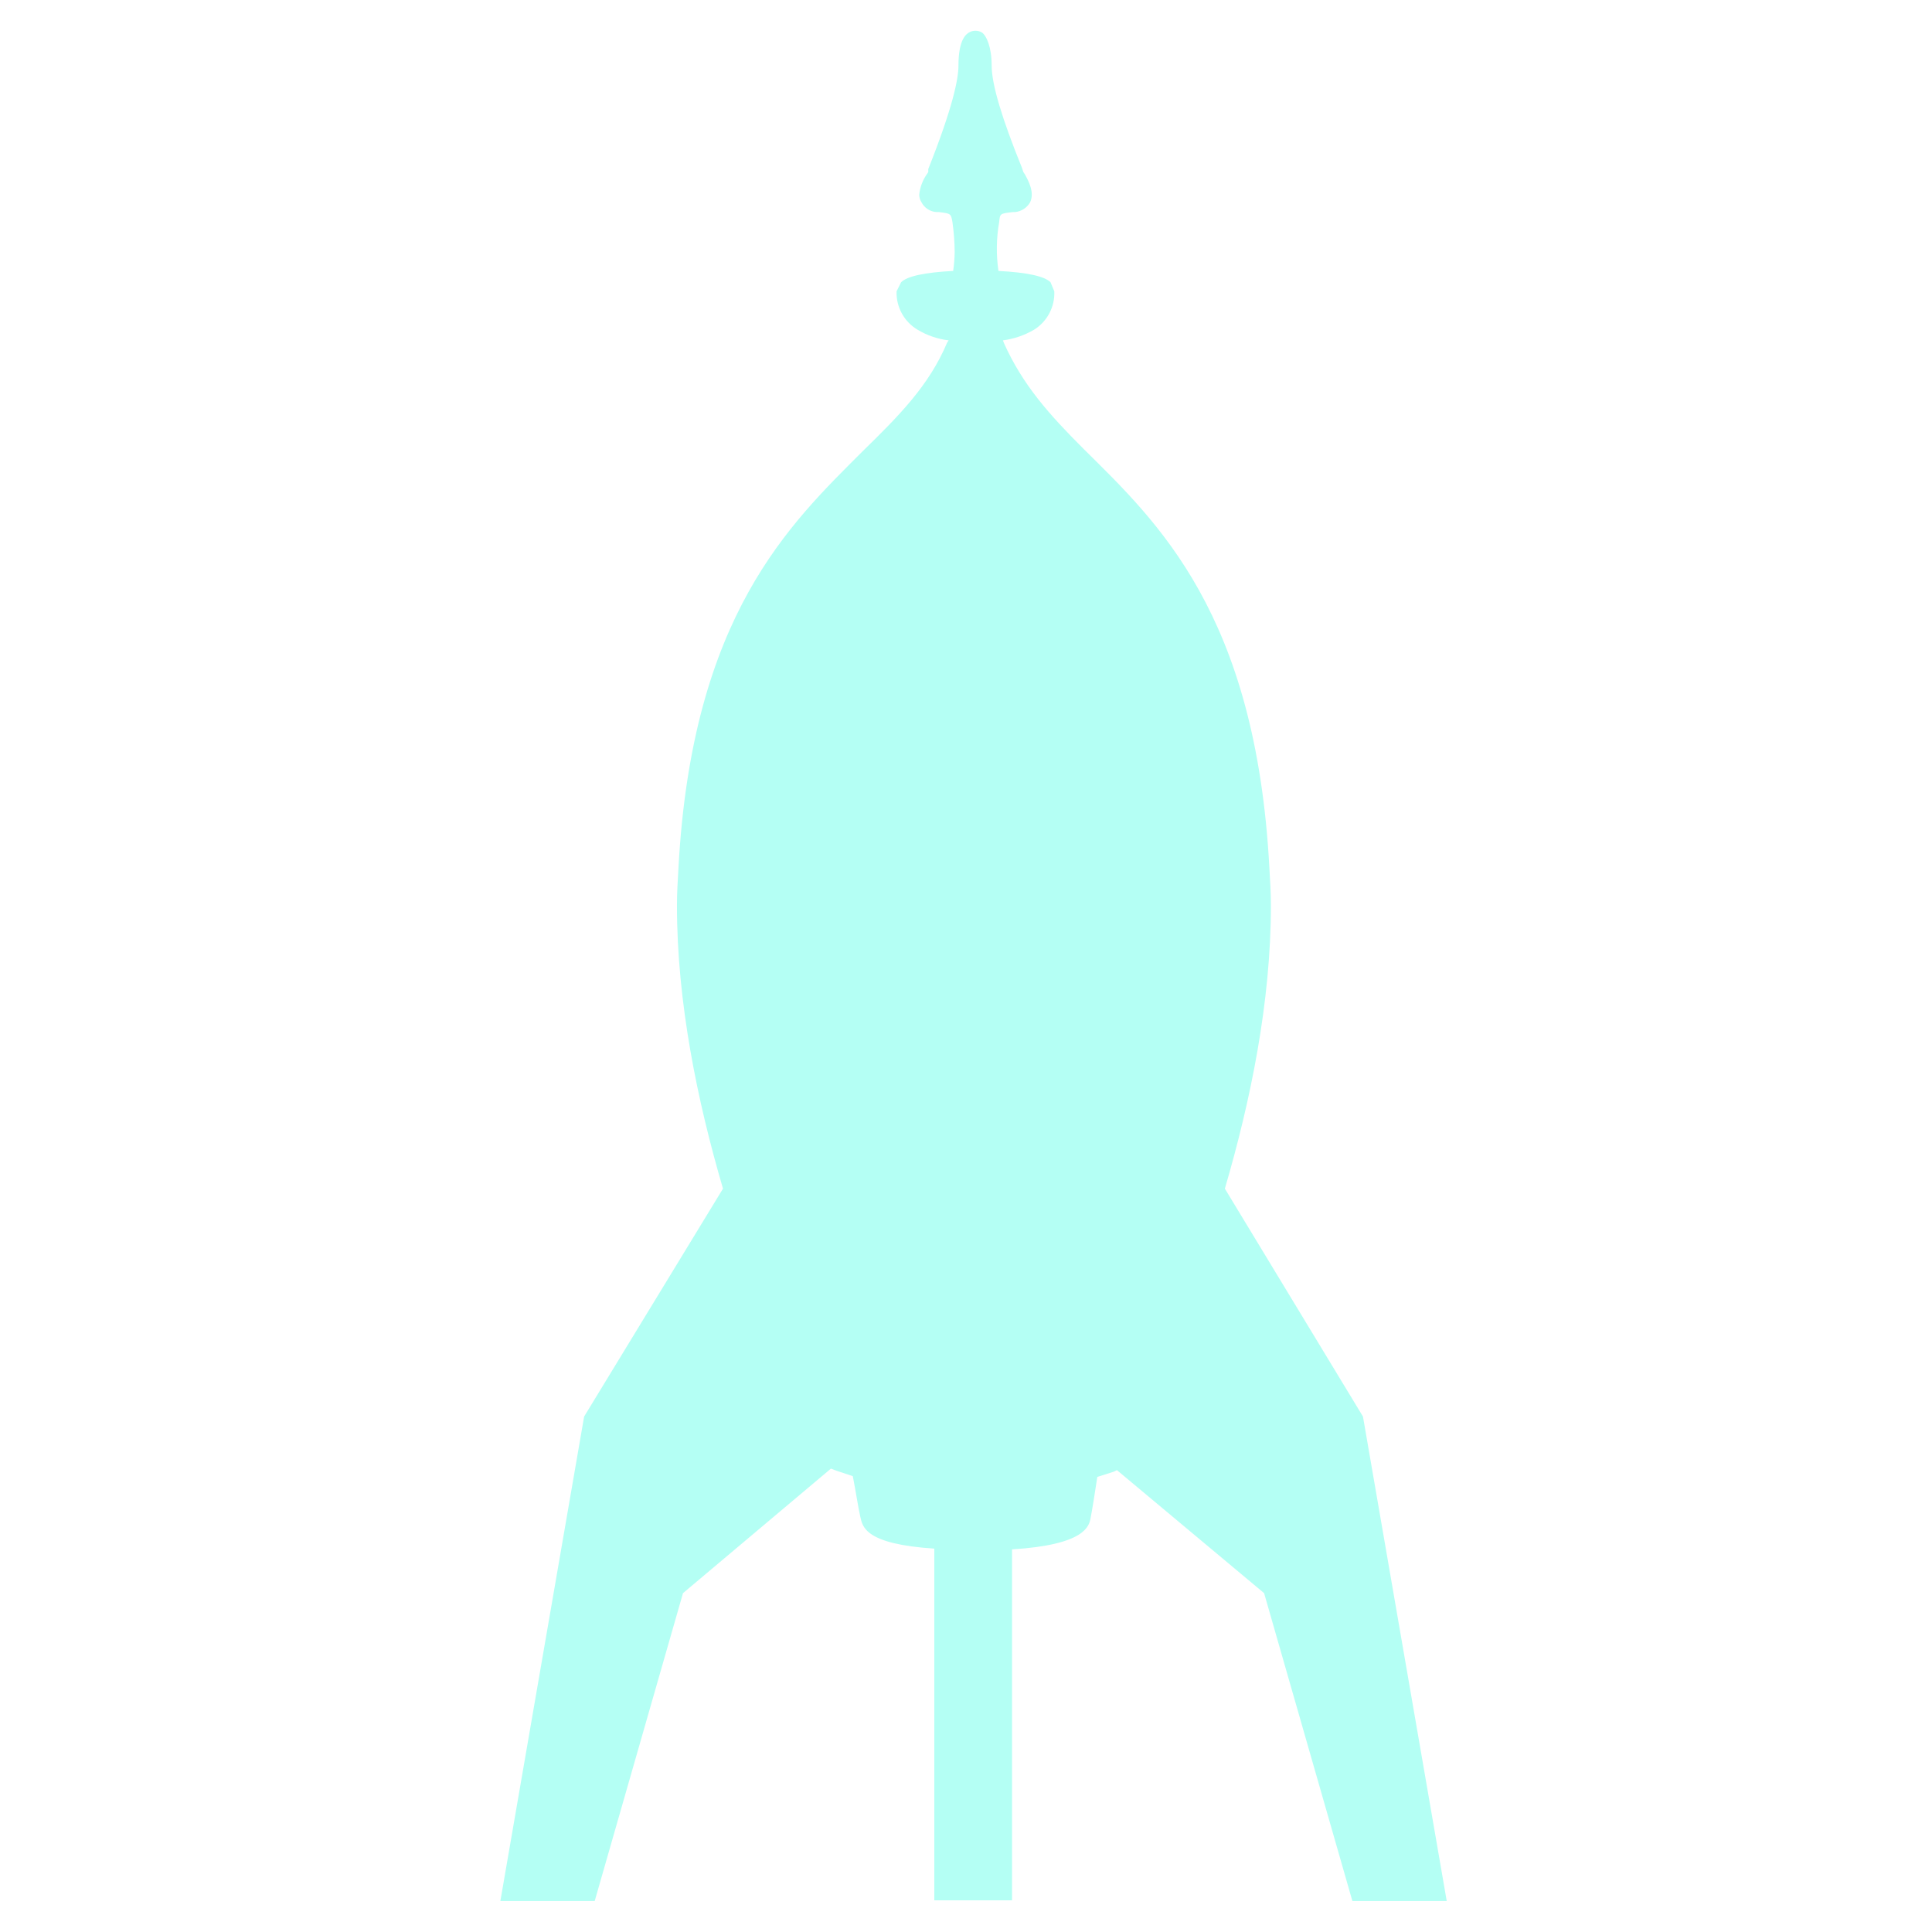
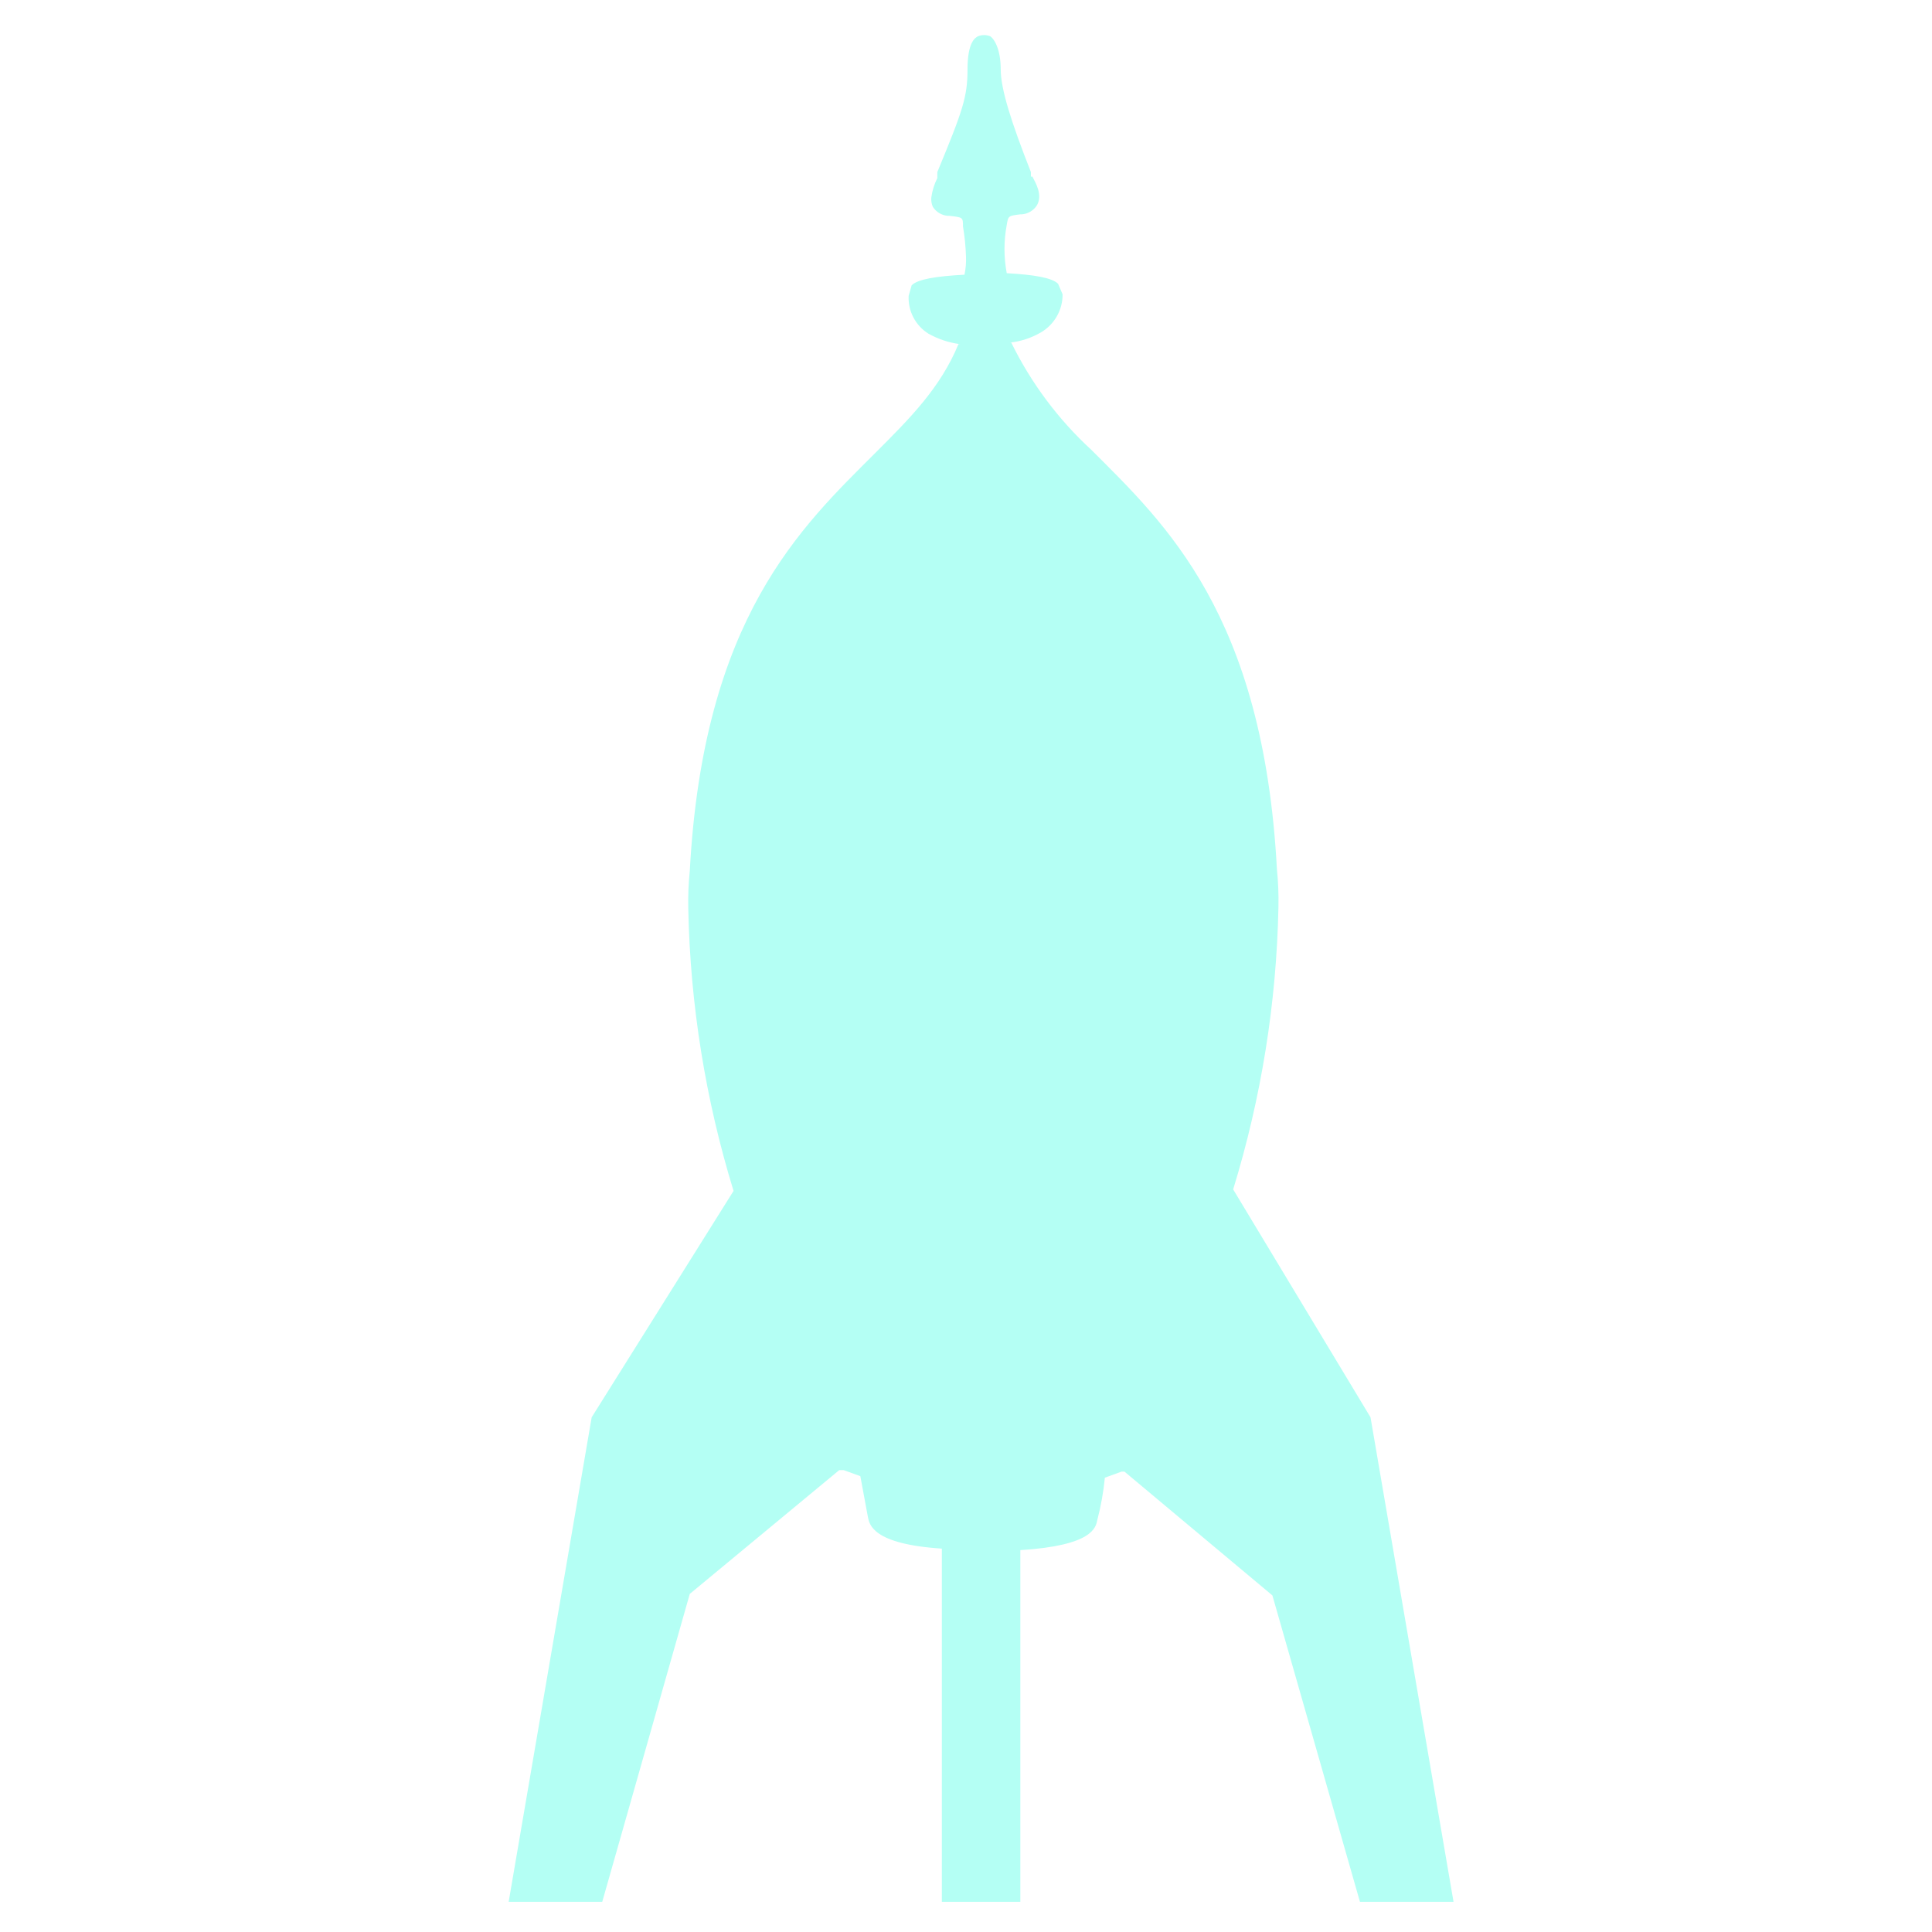
- <svg xmlns="http://www.w3.org/2000/svg" id="Layer_1" width="256" height="256" viewBox="0 0 256 256">
-   <path fill="#b4fff4" d="M180.6 187.7l-18.3-30.2c3.4-11.6 6.1-24.7 6.1-37.5 0-1.7-.1-3.3-.2-5-1.8-33.7-14.8-45.8-24.6-55.5-4.6-4.6-8.1-8.5-10.6-14.1 0-.1-.1-.2-.1-.3a11 11 0 0 0 4.1-1.4 5.7 5.7 0 0 0 2.7-5.1l-.5-1.2q-1.2-1.2-6.9-1.5a20.4 20.4 0 0 1 .1-6.5c.1-1.1.1-1.1 1.8-1.3h.3a2.6 2.6 0 0 0 2-1.3c.6-1.3-.2-2.8-.7-3.7l-.2-.3-.2-.6c-2.6-6.4-4-11-4-13.5s-.7-4-1.3-4.4a1.7 1.7 0 0 0-1.7 0c-.3.2-1.4.8-1.4 4.4 0 1.7-.7 5.4-4 13.7v.4l-.2.3a5.8 5.8 0 0 0-1 2.7 1.9 1.9 0 0 0 .3 1 2.4 2.4 0 0 0 2 1.3h.3c1.6.2 1.6.2 1.8 1.3a30.2 30.2 0 0 1 .3 4 19.5 19.5 0 0 1-.2 2.5q-5.7.3-6.9 1.5l-.6 1.2a5.7 5.7 0 0 0 2.8 5.1 10.4 10.4 0 0 0 4.1 1.4l-.2.3c-2.4 5.7-6.4 9.7-11.1 14.3-9.7 9.7-22.7 21.8-24.5 55.3-.1 1.7-.2 3.3-.2 5 0 12.8 2.7 25.9 6.1 37.5l-18.4 30.2-11.1 64.2h12.5l11.7-40.8 19.6-16.5.8.3 2.1.7c.4 2 .7 4.1 1 5.4s.6 3.6 9.8 4.2v46.6h10.3v-46.5c9.7-.6 10.2-3.1 10.4-4.1s.6-3.5.9-5.5l2.2-.7.4-.2 19.5 16.3 11.7 40.8h12.5z" />
+ <svg xmlns="http://www.w3.org/2000/svg" id="Layer_1" width="128" height="128" viewBox="0 0 128 128">
+   <path fill="#b4fff4" d="M90.8 93.9l-9.1-15.1a68.3 68.3 0 0 0 3-18.7 20.1 20.1 0 0 0-.1-2.5c-.9-16.9-7.4-22.9-12.3-27.8a24 24 0 0 1-5.3-7.1h-.1A5.2 5.2 0 0 0 69 22a2.9 2.9 0 0 0 1.4-2.5l-.3-.7c-.4-.4-1.6-.6-3.4-.7a8.6 8.6 0 0 1 0-3.2c.1-.6.1-.6.9-.7h.1a1.3 1.3 0 0 0 1-.6c.4-.7-.1-1.5-.3-1.9h-.1v-.3c-1.3-3.3-2-5.5-2-6.8s-.4-2-.7-2.2a1.1 1.1 0 0 0-.8 0c-.2.1-.7.4-.7 2.2s-.3 2.7-2 6.8v.4a4 4 0 0 0-.4 1.3 1.3 1.3 0 0 0 .1.6 1.3 1.3 0 0 0 1 .6h.1c.9.1.9.1.9.7a15 15 0 0 1 .2 2 4.9 4.9 0 0 1-.1 1.2c-1.9.1-3.1.3-3.5.7l-.2.7a2.8 2.8 0 0 0 1.3 2.5 5.8 5.8 0 0 0 2.1.7h-.1c-1.2 2.9-3.2 4.9-5.5 7.2-4.9 4.9-11.4 10.9-12.3 27.7a20.1 20.1 0 0 0-.1 2.5 68.3 68.3 0 0 0 3 18.7l-9.4 15-5.5 32.1h6.2l5.8-20.4 9.9-8.2h.3l1.1.4.5 2.7c.1.5.3 1.8 4.9 2.1V126h5.2v-23.3c4.8-.3 5-1.5 5.1-2a17.8 17.8 0 0 0 .5-2.8l1.1-.4h.2l9.8 8.2 5.8 20.3h6.2z" />
</svg>
